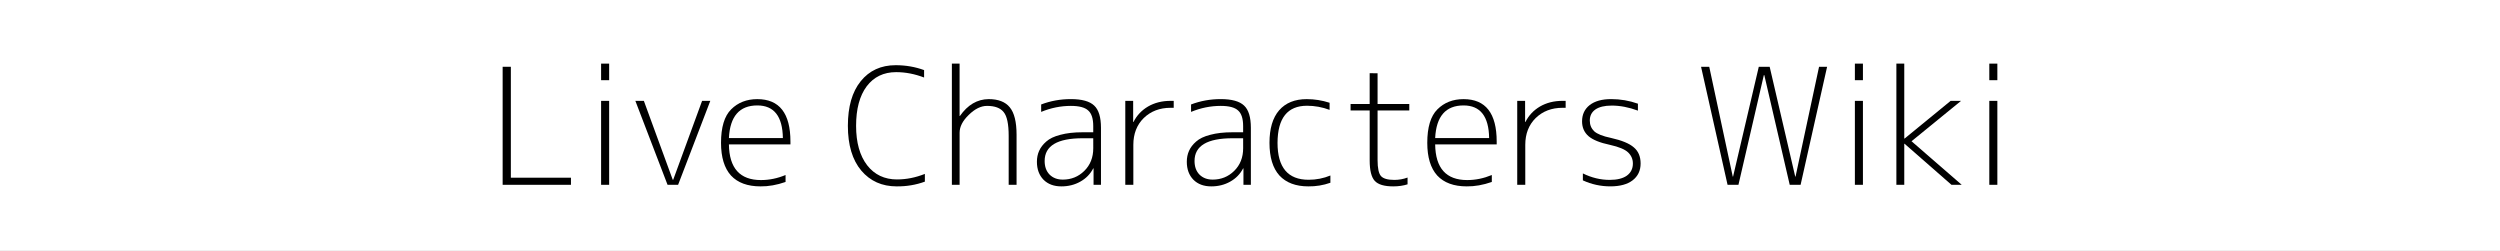
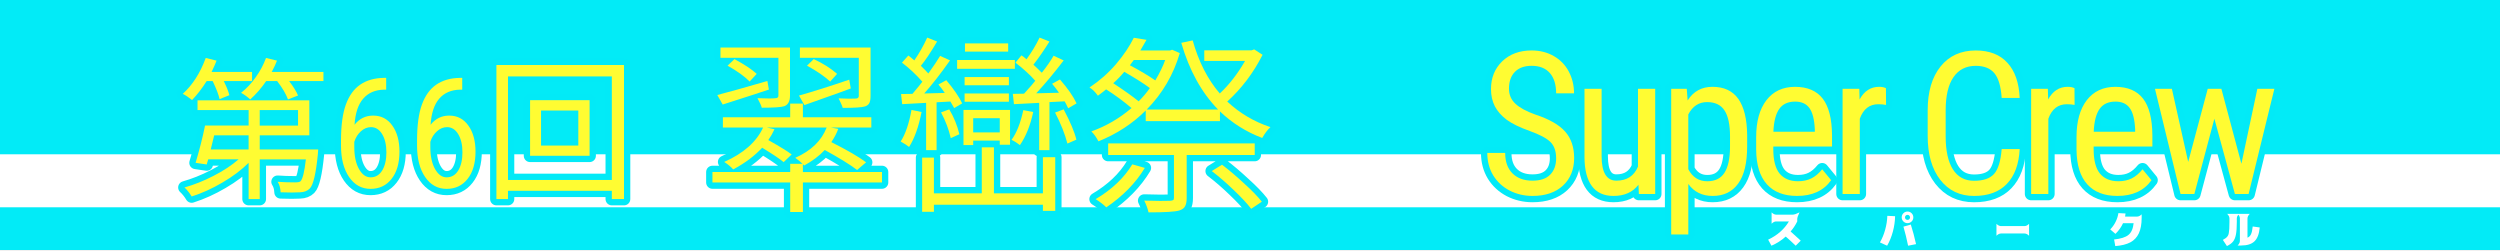
<svg xmlns="http://www.w3.org/2000/svg" width="600" height="60" viewBox="0 0 158.75 15.875" version="1.1" id="svg8">
  <defs id="defs2" />
  <g id="layer1" transform="translate(0,-281.125)">
-     <rect style="opacity:1;fill:#ffffff;fill-opacity:1;fill-rule:nonzero;stroke:none;stroke-width:1;stroke-linecap:round;stroke-linejoin:miter;stroke-miterlimit:4;stroke-dasharray:none;stroke-dashoffset:0;stroke-opacity:1;paint-order:fill markers stroke" id="rect4500" width="158.75" height="15.875" x="-6.0159282e-014" y="281.125" />
-     <g aria-label="Live Characters Wiki" style="font-style:normal;font-variant:normal;font-weight:200;font-stretch:normal;font-size:10.26px;line-height:34.679px;font-family:'Mgen+ 1c';-inkscape-font-specification:'Mgen+ 1c Ultra-Light';letter-spacing:0px;word-spacing:0px;fill:#000000;fill-opacity:1;stroke:none;stroke-width:0.684px;stroke-linecap:butt;stroke-linejoin:miter;stroke-opacity:1" id="text4504">
-       <path d="m 32.439,285.365 v 7.044 h 3.817 v 0.451 h -4.338 v -7.495 z" style="font-style:normal;font-variant:normal;font-weight:200;font-stretch:normal;font-family:'Mgen+ 1c';-inkscape-font-specification:'Mgen+ 1c Ultra-Light';stroke-width:0.684px" id="path4485" />
-       <path d="m 38.17,292.86 v -5.33 h 0.511 v 5.33 z m 0,-6.643 v -1.052 h 0.511 v 1.052 z" style="font-style:normal;font-variant:normal;font-weight:200;font-stretch:normal;font-family:'Mgen+ 1c';-inkscape-font-specification:'Mgen+ 1c Ultra-Light';stroke-width:0.684px" id="path4487" />
-       <path d="m 40.885,287.529 1.834,5.01 h 0.03 l 1.834,-5.01 h 0.521 l -2.044,5.33 h -0.671 l -2.044,-5.33 z" style="font-style:normal;font-variant:normal;font-weight:200;font-stretch:normal;font-family:'Mgen+ 1c';-inkscape-font-specification:'Mgen+ 1c Ultra-Light';stroke-width:0.684px" id="path4489" />
-       <path d="m 46.286,290.295 q 0.03,2.264 2.034,2.264 0.792,0 1.563,-0.321 v 0.441 q -0.832,0.291 -1.593,0.281 -1.232,0 -1.874,-0.691 -0.631,-0.701 -0.631,-2.074 0,-1.483 0.641,-2.124 0.651,-0.651 1.663,-0.651 2.104,0 2.104,2.695 v 0.18 z m 0,-0.401 h 3.427 q -0.03,-2.074 -1.623,-2.074 -1.703,0 -1.804,2.074 z" style="font-style:normal;font-variant:normal;font-weight:200;font-stretch:normal;font-family:'Mgen+ 1c';-inkscape-font-specification:'Mgen+ 1c Ultra-Light';stroke-width:0.684px" id="path4491" />
-       <path d="m 56.966,292.519 q 0.882,0 1.763,-0.351 v 0.491 q -0.852,0.311 -1.793,0.301 -1.393,0 -2.244,-1.002 -0.852,-1.012 -0.852,-2.846 0,-1.814 0.812,-2.825 0.822,-1.022 2.224,-1.022 0.952,0 1.804,0.311 v 0.471 q -0.892,-0.341 -1.773,-0.341 -1.192,0 -1.874,0.902 -0.671,0.902 -0.671,2.505 0,1.593 0.701,2.505 0.701,0.902 1.904,0.902 z" style="font-style:normal;font-variant:normal;font-weight:200;font-stretch:normal;font-family:'Mgen+ 1c';-inkscape-font-specification:'Mgen+ 1c Ultra-Light';stroke-width:0.684px" id="path4493" />
-       <path d="m 60.934,285.165 v 3.326 h 0.02 q 0.741,-1.062 1.824,-1.072 0.922,0 1.343,0.521 0.431,0.521 0.431,1.743 v 3.176 h -0.501 v -3.106 q 0,-1.132 -0.321,-1.513 -0.311,-0.391 -1.052,-0.391 -0.581,0 -1.162,0.571 -0.581,0.561 -0.581,1.132 v 3.306 h -0.491 v -7.695 z" style="font-style:normal;font-variant:normal;font-weight:200;font-stretch:normal;font-family:'Mgen+ 1c';-inkscape-font-specification:'Mgen+ 1c Ultra-Light';stroke-width:0.684px" id="path4495" />
-       <path d="m 69.421,289.523 v -0.391 q 0,-0.711 -0.321,-0.992 -0.311,-0.291 -1.102,-0.291 -0.962,0 -1.884,0.381 v -0.471 q 0.892,-0.341 1.884,-0.341 1.052,0 1.483,0.411 0.431,0.401 0.431,1.413 v 3.617 h -0.471 v -1.042 h -0.02 q -0.281,0.541 -0.822,0.842 -0.531,0.301 -1.202,0.301 -0.711,0 -1.132,-0.421 -0.421,-0.431 -0.421,-1.142 0,-0.381 0.14,-0.691 0.14,-0.321 0.451,-0.591 0.311,-0.281 0.902,-0.431 0.591,-0.16 1.413,-0.16 z m 0,0.381 h -0.671 q -2.415,0 -2.415,1.443 0,0.541 0.311,0.862 0.321,0.321 0.842,0.321 0.802,0 1.363,-0.551 0.571,-0.561 0.571,-1.443 z" style="font-style:normal;font-variant:normal;font-weight:200;font-stretch:normal;font-family:'Mgen+ 1c';-inkscape-font-specification:'Mgen+ 1c Ultra-Light';stroke-width:0.684px" id="path4497" />
-       <path d="m 71.956,287.529 v 1.343 h 0.02 q 0.311,-0.621 0.922,-0.982 0.621,-0.361 1.433,-0.361 h 0.2 v 0.441 h -0.2 q -1.032,0 -1.703,0.651 -0.661,0.651 -0.661,1.703 v 2.535 h -0.511 v -5.33 z" style="font-style:normal;font-variant:normal;font-weight:200;font-stretch:normal;font-family:'Mgen+ 1c';-inkscape-font-specification:'Mgen+ 1c Ultra-Light';stroke-width:0.684px" id="path4499" />
-       <path d="m 78.939,289.523 v -0.391 q 0,-0.711 -0.321,-0.992 -0.311,-0.291 -1.102,-0.291 -0.962,0 -1.884,0.381 v -0.471 q 0.892,-0.341 1.884,-0.341 1.052,0 1.483,0.411 0.431,0.401 0.431,1.413 v 3.617 h -0.471 v -1.042 h -0.02 q -0.281,0.541 -0.822,0.842 -0.531,0.301 -1.202,0.301 -0.711,0 -1.132,-0.421 -0.421,-0.431 -0.421,-1.142 0,-0.381 0.14,-0.691 0.14,-0.321 0.451,-0.591 0.311,-0.281 0.902,-0.431 0.591,-0.16 1.413,-0.16 z m 0,0.381 h -0.671 q -2.415,0 -2.415,1.443 0,0.541 0.311,0.862 0.321,0.321 0.842,0.321 0.802,0 1.363,-0.551 0.571,-0.561 0.571,-1.443 z" style="font-style:normal;font-variant:normal;font-weight:200;font-stretch:normal;font-family:'Mgen+ 1c';-inkscape-font-specification:'Mgen+ 1c Ultra-Light';stroke-width:0.684px" id="path4501" />
-       <path d="m 82.997,287.84 q -1.864,0 -1.874,2.355 0,2.345 1.974,2.345 0.731,0 1.383,-0.271 v 0.461 q -0.681,0.24 -1.403,0.23 -1.192,0 -1.834,-0.691 -0.631,-0.701 -0.631,-2.074 0,-1.353 0.611,-2.064 0.621,-0.711 1.753,-0.711 0.741,0 1.453,0.23 v 0.451 q -0.701,-0.261 -1.433,-0.261 z" style="font-style:normal;font-variant:normal;font-weight:200;font-stretch:normal;font-family:'Mgen+ 1c';-inkscape-font-specification:'Mgen+ 1c Ultra-Light';stroke-width:0.684px" id="path4503" />
-       <path d="m 87.476,285.776 v 1.954 h 2.014 v 0.411 h -2.014 v 3.146 q 0,0.782 0.22,1.022 0.22,0.24 0.842,0.24 0.441,0 0.842,-0.15 v 0.431 q -0.411,0.13 -0.912,0.13 -0.852,0 -1.172,-0.351 -0.321,-0.351 -0.321,-1.293 v -3.176 H 85.762 v -0.411 h 1.212 v -1.954 z" style="font-style:normal;font-variant:normal;font-weight:200;font-stretch:normal;font-family:'Mgen+ 1c';-inkscape-font-specification:'Mgen+ 1c Ultra-Light';stroke-width:0.684px" id="path4505" />
-       <path d="m 91.133,290.295 q 0.03,2.264 2.034,2.264 0.792,0 1.563,-0.321 v 0.441 q -0.832,0.291 -1.593,0.281 -1.232,0 -1.874,-0.691 -0.631,-0.701 -0.631,-2.074 0,-1.483 0.641,-2.124 0.651,-0.651 1.663,-0.651 2.104,0 2.104,2.695 v 0.18 z m 0,-0.401 h 3.427 q -0.03,-2.074 -1.623,-2.074 -1.703,0 -1.804,2.074 z" style="font-style:normal;font-variant:normal;font-weight:200;font-stretch:normal;font-family:'Mgen+ 1c';-inkscape-font-specification:'Mgen+ 1c Ultra-Light';stroke-width:0.684px" id="path4507" />
-       <path d="m 96.844,287.529 v 1.343 h 0.02 q 0.311,-0.621 0.922,-0.982 0.621,-0.361 1.433,-0.361 h 0.2 v 0.441 h -0.2 q -1.032,0 -1.703,0.651 -0.661,0.651 -0.661,1.703 v 2.535 h -0.511 v -5.33 z" style="font-style:normal;font-variant:normal;font-weight:200;font-stretch:normal;font-family:'Mgen+ 1c';-inkscape-font-specification:'Mgen+ 1c Ultra-Light';stroke-width:0.684px" id="path4509" />
-       <path d="m 102.335,287.83 q -0.671,0 -1.032,0.25 -0.351,0.25 -0.351,0.701 0,0.411 0.281,0.681 0.291,0.261 1.062,0.421 1.032,0.23 1.453,0.601 0.431,0.361 0.431,1.022 0,0.681 -0.511,1.072 -0.501,0.381 -1.413,0.381 -0.912,0 -1.743,-0.381 v -0.441 q 0.832,0.411 1.703,0.411 0.711,0 1.092,-0.271 0.381,-0.281 0.381,-0.771 0,-0.411 -0.301,-0.701 -0.301,-0.291 -1.152,-0.481 -0.952,-0.2 -1.363,-0.551 -0.411,-0.361 -0.411,-0.942 0,-0.651 0.481,-1.032 0.491,-0.381 1.363,-0.381 0.882,0 1.703,0.291 v 0.441 q -0.862,-0.321 -1.673,-0.321 z" style="font-style:normal;font-variant:normal;font-weight:200;font-stretch:normal;font-family:'Mgen+ 1c';-inkscape-font-specification:'Mgen+ 1c Ultra-Light';stroke-width:0.684px" id="path4511" />
-       <path d="m 108.537,285.365 1.493,6.974 h 0.02 l 1.633,-6.974 h 0.691 l 1.623,6.974 h 0.02 l 1.493,-6.974 h 0.511 l -1.683,7.495 h -0.691 l -1.613,-6.964 h -0.03 l -1.613,6.964 h -0.691 l -1.683,-7.495 z" style="font-style:normal;font-variant:normal;font-weight:200;font-stretch:normal;font-family:'Mgen+ 1c';-inkscape-font-specification:'Mgen+ 1c Ultra-Light';stroke-width:0.684px" id="path4513" />
-       <path d="m 117.785,292.86 v -5.33 h 0.511 v 5.33 z m 0,-6.643 v -1.052 h 0.511 v 1.052 z" style="font-style:normal;font-variant:normal;font-weight:200;font-stretch:normal;font-family:'Mgen+ 1c';-inkscape-font-specification:'Mgen+ 1c Ultra-Light';stroke-width:0.684px" id="path4515" />
-       <path d="m 120.921,285.165 v 4.759 h 0.02 l 2.926,-2.395 h 0.661 l -3.146,2.565 3.186,2.765 h -0.651 l -2.976,-2.605 h -0.02 v 2.605 h -0.501 v -7.695 z" style="font-style:normal;font-variant:normal;font-weight:200;font-stretch:normal;font-family:'Mgen+ 1c';-inkscape-font-specification:'Mgen+ 1c Ultra-Light';stroke-width:0.684px" id="path4517" />
-       <path d="m 126.321,292.86 v -5.33 h 0.511 v 5.33 z m 0,-6.643 v -1.052 h 0.511 v 1.052 z" style="font-style:normal;font-variant:normal;font-weight:200;font-stretch:normal;font-family:'Mgen+ 1c';-inkscape-font-specification:'Mgen+ 1c Ultra-Light';stroke-width:0.684px" id="path4519" />
+     <rect style="opacity:1;fill:#00eaf7;fill-opacity:0.992;fill-rule:nonzero;stroke:none;stroke-width:7.938;stroke-linecap:round;stroke-linejoin:round;stroke-miterlimit:4;stroke-dasharray:none;stroke-dashoffset:0;stroke-opacity:1;paint-order:stroke fill markers" id="rect4601" width="158.75" height="15.875" x="-3.5527137e-014" y="281.125" />
+     <path style="fill:none;fill-rule:evenodd;stroke:#ffffff;stroke-width:3.365;stroke-linecap:butt;stroke-linejoin:miter;stroke-miterlimit:4;stroke-dasharray:none;stroke-opacity:1" d="M 0,292.605 H 158.75" id="path4526" />
+     <g aria-label="第66回" style="font-style:normal;font-variant:normal;font-weight:900;font-stretch:normal;font-size:9.772px;line-height:16.287px;font-family:'Gen Shin Gothic';-inkscape-font-specification:'Gen Shin Gothic Heavy';letter-spacing:0px;word-spacing:0px;fill:#fffc32;fill-opacity:1;stroke:#02eaf7;stroke-width:0.8;stroke-linecap:butt;stroke-linejoin:round;stroke-miterlimit:4;stroke-dasharray:none;stroke-opacity:1;paint-order:stroke markers fill" id="text4489">
+       <path d="m 13.505,286.274 h -0.382 q -0.439,0.697 -0.926,1.202 -0.353,-0.277 -0.592,-0.391 0.935,-0.849 1.46,-2.281 l 0.687,0.172 q -0.076,0.21 -0.315,0.716 h 2.567 v 0.582 h -1.794 q 0.277,0.563 0.353,0.897 l -0.62,0.248 q -0.086,-0.41 -0.439,-1.145 z m 2.281,3.445 h -2.185 q -0.038,0.162 -0.115,0.468 -0.076,0.296 -0.105,0.429 h 2.405 z m 0.706,-1.603 v 0.983 h 2.433 v -0.983 z m 0,2.5 h 3.712 q -0.009,0.191 -0.019,0.296 -0.181,1.851 -0.515,2.185 -0.229,0.229 -0.62,0.239 -0.42,0.029 -1.231,0 -0.019,-0.41 -0.191,-0.668 0.477,0.038 1.107,0.038 0.267,0 0.344,-0.067 0.21,-0.21 0.344,-1.393 h -2.93 v 2.519 h -0.706 v -2.3 q -0.678,0.678 -1.66,1.25 -0.973,0.573 -1.956,0.887 -0.2,-0.334 -0.458,-0.573 0.916,-0.258 1.842,-0.735 0.935,-0.477 1.594,-1.05 h -1.928 q -0.019,0.067 -0.057,0.191 -0.029,0.115 -0.038,0.134 l -0.706,-0.105 q 0.372,-1.241 0.601,-2.367 h 2.767 v -0.983 h -3.245 v -0.62 h 7.1 v 2.224 h -3.149 z m 0.763,-4.924 h 3.283 v 0.582 h -2.176 q 0.41,0.544 0.563,0.916 l -0.639,0.248 q -0.181,-0.506 -0.687,-1.164 h -0.697 q -0.458,0.668 -1.012,1.164 -0.286,-0.258 -0.582,-0.42 0.515,-0.401 0.926,-0.983 0.42,-0.582 0.658,-1.231 l 0.697,0.172 q -0.105,0.286 -0.334,0.716 z" style="font-style:normal;font-variant:normal;font-weight:normal;font-stretch:normal;font-family:'Gen Shin Gothic';-inkscape-font-specification:'Gen Shin Gothic';fill:#fffc32;fill-opacity:1;stroke:#02eaf7;stroke-width:0.8;stroke-linejoin:round;stroke-miterlimit:4;stroke-dasharray:none;stroke-opacity:1;paint-order:stroke markers fill" id="path4569" />
+       <path d="m 24.522,286.069 v 0.749 h -0.138 q -0.845,0.019 -1.322,0.573 -0.477,0.549 -0.549,1.656 0.463,-0.582 1.183,-0.582 0.768,0 1.217,0.635 0.453,0.63 0.453,1.656 0,1.093 -0.501,1.727 -0.496,0.635 -1.336,0.635 -0.845,0 -1.36,-0.749 -0.515,-0.749 -0.515,-1.99 v -0.339 q 0,-1.431 0.31,-2.281 0.31,-0.849 0.911,-1.26 0.606,-0.415 1.503,-0.429 z m -0.969,3.13 q -0.344,0 -0.635,0.262 -0.291,0.262 -0.42,0.668 v 0.348 q 0,0.845 0.296,1.379 0.301,0.53 0.735,0.53 0.472,0 0.74,-0.434 0.267,-0.439 0.267,-1.155 0,-0.706 -0.267,-1.15 -0.267,-0.449 -0.716,-0.449 z" style="font-style:normal;font-variant:normal;font-weight:normal;font-stretch:normal;font-family:'Roboto Condensed';-inkscape-font-specification:'Roboto Condensed, ';fill:#fffc32;fill-opacity:1;stroke:#02eaf7;stroke-width:0.8;stroke-linejoin:round;stroke-miterlimit:4;stroke-dasharray:none;stroke-opacity:1;paint-order:stroke markers fill" id="path4571" />
+       <path d="m 29.351,286.069 v 0.749 H 29.213 q -0.845,0.019 -1.322,0.573 -0.477,0.549 -0.549,1.656 0.463,-0.582 1.183,-0.582 0.768,0 1.217,0.635 0.453,0.63 0.453,1.656 0,1.093 -0.501,1.727 -0.496,0.635 -1.336,0.635 -0.845,0 -1.36,-0.749 -0.515,-0.749 -0.515,-1.99 v -0.339 q 0,-1.431 0.31,-2.281 0.31,-0.849 0.911,-1.26 0.606,-0.415 1.503,-0.429 z m -0.969,3.13 q -0.344,0 -0.635,0.262 -0.291,0.262 -0.42,0.668 v 0.348 q 0,0.845 0.296,1.379 0.301,0.53 0.735,0.53 0.472,0 0.74,-0.434 0.267,-0.439 0.267,-1.155 0,-0.706 -0.267,-1.15 -0.267,-0.449 -0.716,-0.449 z" style="font-style:normal;font-variant:normal;font-weight:normal;font-stretch:normal;font-family:'Roboto Condensed';-inkscape-font-specification:'Roboto Condensed, ';fill:#fffc32;fill-opacity:1;stroke:#02eaf7;stroke-width:0.8;stroke-linejoin:round;stroke-miterlimit:4;stroke-dasharray:none;stroke-opacity:1;paint-order:stroke markers fill" id="path4573" />
+       <path d="m 36.723,290.368 v -2.224 h -2.367 v 2.224 z m -3.063,-2.882 h 3.779 v 3.531 H 33.66 Z m -1.403,5.067 h 6.594 v -6.575 h -6.594 z m -0.735,-7.3 h 8.102 v 8.512 h -0.773 v -0.525 h -6.594 v 0.525 h -0.735 z" style="font-style:normal;font-variant:normal;font-weight:normal;font-stretch:normal;font-family:'Gen Shin Gothic';-inkscape-font-specification:'Gen Shin Gothic';fill:#fffc32;fill-opacity:1;stroke:#02eaf7;stroke-width:0.8;stroke-linejoin:round;stroke-miterlimit:4;stroke-dasharray:none;stroke-opacity:1;paint-order:stroke markers fill" id="path4575" />
+     </g>
+     <g aria-label="翠巒祭" style="font-style:normal;font-variant:normal;font-weight:900;font-stretch:normal;font-size:12.155px;line-height:20.259px;font-family:'Gen Shin Gothic';-inkscape-font-specification:'Gen Shin Gothic Heavy';letter-spacing:0px;word-spacing:0px;fill:#fffc32;fill-opacity:1;stroke:#02eaf7;stroke-width:0.8;stroke-linecap:butt;stroke-linejoin:round;stroke-miterlimit:4;stroke-dasharray:none;stroke-opacity:1;paint-order:stroke markers fill" id="text4505">
+       <path d="m 54.533,287.217 v -2.422 h -3.739 v -0.653 h 4.487 v 3.074 q 0,0.285 -0.071,0.439 -0.071,0.154 -0.273,0.226 -0.297,0.095 -1.424,0.095 -0.024,-0.107 -0.131,-0.332 -0.107,-0.226 -0.131,-0.273 0.807,0.036 1.104,0.012 0.178,-0.012 0.178,-0.166 z m -1.377,-1.401 -0.439,0.487 q -0.546,-0.499 -1.472,-1.009 l 0.427,-0.415 q 0.878,0.404 1.484,0.938 z m 0.772,0.368 0.095,0.558 q -0.594,0.226 -1.709,0.617 -1.104,0.392 -1.235,0.439 l -0.344,-0.605 q 1.27,-0.356 3.193,-1.009 z m -4.499,1.009 V 284.795 h -3.68 v -0.653 h 4.416 v 3.051 q 0,0.546 -0.368,0.677 -0.285,0.095 -1.424,0.095 -0.047,-0.19 -0.273,-0.605 0.914,0.036 1.14,0 0.19,0 0.19,-0.166 z m -1.377,-1.377 -0.451,0.487 q -0.475,-0.487 -1.401,-1.009 l 0.439,-0.415 q 0.95,0.51 1.413,0.938 z m 0.677,0.451 0.095,0.546 q -0.736,0.249 -2.932,0.95 l -0.344,-0.605 q 0.89,-0.226 3.181,-0.89 z m 7.277,5.781 v 0.665 h -5.021 v 1.876 h -0.807 v -1.876 h -4.938 v -0.665 h 4.938 v -0.522 h 0.783 q -0.154,-0.154 -0.463,-0.38 1.508,-0.665 1.994,-1.923 h -3.799 l 0.487,0.107 q -0.166,0.368 -0.392,0.689 1.116,0.629 1.484,0.914 l -0.51,0.487 q -0.368,-0.309 -1.365,-0.914 -0.724,0.783 -1.84,1.377 -0.19,-0.226 -0.57,-0.475 1.84,-0.819 2.469,-2.184 h -2.552 v -0.653 h 4.273 v -0.867 h 0.807 v 0.867 h 4.345 v 0.653 h -2.564 l 0.463,0.083 q -0.142,0.404 -0.439,0.843 1.531,0.772 2.208,1.282 l -0.57,0.487 q -0.653,-0.499 -2.054,-1.27 -0.522,0.558 -1.306,0.985 l -0.083,-0.083 v 0.499 z" style="font-style:normal;font-variant:normal;font-weight:300;font-stretch:normal;font-family:'Gen Shin Gothic';-inkscape-font-specification:'Gen Shin Gothic Light';fill:#fffc32;fill-opacity:1;stroke:#02eaf7;stroke-width:0.8;stroke-linejoin:round;stroke-miterlimit:4;stroke-dasharray:none;stroke-opacity:1;paint-order:stroke markers fill" id="path4562" />
+       <path d="m 64.315,287.086 0.712,-0.012 q 0.582,-0.641 0.712,-0.819 -0.475,-0.546 -1.258,-1.151 l 0.38,-0.463 q 0.154,0.095 0.321,0.249 0.487,-0.665 0.831,-1.377 l 0.629,0.249 q -0.522,0.831 -1.021,1.472 0.19,0.166 0.534,0.51 0.487,-0.617 0.748,-1.08 l 0.641,0.297 q -0.902,1.187 -1.745,2.089 0.629,-0.012 1.448,-0.036 -0.226,-0.321 -0.439,-0.57 l 0.499,-0.273 q 0.736,0.843 1.056,1.519 l -0.534,0.309 q -0.19,-0.392 -0.226,-0.439 l -0.962,0.048 v 3.051 h -0.653 v -3.003 q -0.332,0.012 -0.902,0.048 -0.558,0.024 -0.7,0.036 z m 0.665,1.033 0.629,0.119 q -0.273,1.27 -0.843,2.101 -0.273,-0.214 -0.534,-0.332 0.487,-0.665 0.748,-1.887 z m -0.962,-4.238 v 0.522 h -2.742 v -0.522 z m 0.427,1.056 v 0.558 h -3.668 v -0.558 z m -2.647,4.594 h 1.686 v -0.902 h -1.686 z m 2.339,0.783 h -0.653 v -0.261 h -1.686 v 0.285 h -0.617 v -2.232 h 2.956 z m -2.885,-2.73 v -0.522 h 2.813 v 0.522 z m 2.813,-1.567 v 0.522 h -2.813 v -0.522 z m -6.849,1.08 0.724,-0.012 q 0.522,-0.617 0.629,-0.772 -0.594,-0.677 -1.294,-1.211 l 0.404,-0.451 q 0.166,0.119 0.38,0.309 0.475,-0.689 0.819,-1.448 l 0.629,0.249 q -0.617,1.045 -1.033,1.543 0.297,0.285 0.475,0.487 0.51,-0.712 0.748,-1.116 l 0.629,0.285 q -0.878,1.246 -1.638,2.101 l 1.306,-0.036 q -0.214,-0.309 -0.404,-0.534 l 0.499,-0.273 q 0.712,0.843 1.009,1.472 l -0.51,0.297 q -0.024,-0.059 -0.237,-0.415 l -0.878,0.048 v 3.039 h -0.665 v -3.003 l -1.519,0.083 z m 2.54,1.163 0.522,-0.19 q 0.451,0.76 0.641,1.579 l -0.546,0.249 q -0.178,-0.807 -0.617,-1.638 z m -1.876,-0.154 0.641,0.131 q -0.285,1.424 -0.795,2.22 -0.166,-0.142 -0.534,-0.344 0.451,-0.7 0.688,-2.006 z m 8.345,5.294 v -2.291 h 0.783 v 3.407 h -0.783 v -0.392 h -6.921 v 0.451 h -0.748 v -3.442 h 0.748 v 2.267 h 3.039 v -2.92 h 0.772 v 2.92 z m 0.772,-5.128 0.546,-0.202 q 0.629,1.187 0.807,1.923 l -0.57,0.249 q -0.226,-0.89 -0.783,-1.971 z" style="font-style:normal;font-variant:normal;font-weight:300;font-stretch:normal;font-family:'Gen Shin Gothic';-inkscape-font-specification:'Gen Shin Gothic Light';fill:#fffc32;fill-opacity:1;stroke:#02eaf7;stroke-width:0.8;stroke-linejoin:round;stroke-miterlimit:4;stroke-dasharray:none;stroke-opacity:1;paint-order:stroke markers fill" id="path4564" />
+       <path d="m 71.9,291.561 0.795,0.226 q -0.855,1.424 -2.445,2.505 -0.261,-0.261 -0.677,-0.522 1.543,-0.914 2.327,-2.208 z m 7.775,-0.594 h -4.321 v 2.73 q 0,0.356 -0.107,0.534 -0.095,0.178 -0.368,0.261 -0.38,0.119 -1.947,0.119 -0.083,-0.368 -0.273,-0.748 1.211,0.036 1.638,0.012 0.154,-0.012 0.202,-0.048 0.047,-0.024 0.047,-0.142 v -2.718 h -4.178 v -0.736 h 9.307 z m -2.73,1.021 0.653,-0.404 q 0.688,0.522 1.413,1.199 0.736,0.665 1.116,1.151 l -0.677,0.451 q -0.38,-0.499 -1.104,-1.187 -0.712,-0.688 -1.401,-1.211 z m -5.555,-6.303 q -0.332,0.404 -0.7,0.724 1.116,0.736 1.614,1.151 0.415,-0.415 0.712,-0.843 -0.522,-0.392 -1.626,-1.033 z m 2.6,-0.748 h -1.994 q -0.166,0.214 -0.249,0.332 0.985,0.522 1.614,0.962 0.427,-0.724 0.629,-1.294 z m 5.65,-0.677 0.534,0.344 q -0.878,1.733 -2.244,2.968 1.175,1.104 2.742,1.626 -0.261,0.237 -0.522,0.688 -1.531,-0.582 -2.683,-1.686 v 0.617 h -4.713 v -0.677 q -1.258,1.258 -3.003,1.959 -0.202,-0.392 -0.451,-0.629 1.401,-0.499 2.552,-1.484 -0.772,-0.653 -1.614,-1.187 -0.178,0.154 -0.522,0.404 -0.261,-0.368 -0.534,-0.522 0.962,-0.641 1.686,-1.484 0.724,-0.855 1.128,-1.674 l 0.807,0.131 q -0.261,0.463 -0.392,0.677 h 1.887 l 0.131,-0.048 0.487,0.214 q -0.605,2.065 -2.101,3.585 h 4.535 q -1.579,-1.614 -2.339,-4.238 l 0.724,-0.154 q 0.57,2.03 1.721,3.371 0.902,-0.843 1.603,-2.065 h -2.588 v -0.677 h 3.015 z" style="font-style:normal;font-variant:normal;font-weight:300;font-stretch:normal;font-family:'Gen Shin Gothic';-inkscape-font-specification:'Gen Shin Gothic Light';fill:#fffc32;fill-opacity:1;stroke:#02eaf7;stroke-width:0.8;stroke-linejoin:round;stroke-miterlimit:4;stroke-dasharray:none;stroke-opacity:1;paint-order:stroke markers fill" id="path4566" />
+     </g>
+     <g aria-label="Super Crew" style="font-style:normal;font-variant:normal;font-weight:normal;font-stretch:normal;font-size:12.646px;line-height:9.51px;font-family:'Noto Serif CJK JP';-inkscape-font-specification:'Noto Serif CJK JP';text-align:center;letter-spacing:0px;word-spacing:0px;text-anchor:middle;fill:#fffc32;fill-opacity:1;stroke:#02eaf7;stroke-width:0.8;stroke-linecap:butt;stroke-linejoin:round;stroke-miterlimit:4;stroke-dasharray:none;stroke-opacity:1;paint-order:stroke markers fill" id="text4515">
+       <path d="m 98.814,291.171 q 0,-0.673 -0.364,-1.031 -0.364,-0.358 -1.315,-0.698 -0.951,-0.34 -1.457,-0.71 -0.5,-0.377 -0.753,-0.852 -0.247,-0.482 -0.247,-1.099 0,-1.068 0.71,-1.76 0.716,-0.692 1.871,-0.692 0.79,0 1.408,0.358 0.618,0.352 0.951,0.982 0.333,0.63 0.333,1.383 h -1.136 q 0,-0.834 -0.401,-1.291 -0.401,-0.457 -1.155,-0.457 -0.685,0 -1.062,0.383 -0.377,0.383 -0.377,1.074 0,0.568 0.408,0.951 0.408,0.383 1.26,0.685 1.328,0.438 1.896,1.081 0.574,0.642 0.574,1.68 0,1.093 -0.71,1.754 -0.71,0.655 -1.933,0.655 -0.784,0 -1.451,-0.34 -0.661,-0.346 -1.044,-0.963 -0.377,-0.624 -0.377,-1.426 h 1.136 q 0,0.834 0.463,1.297 0.469,0.463 1.272,0.463 0.747,0 1.124,-0.383 0.377,-0.383 0.377,-1.044 z" style="font-style:normal;font-variant:normal;font-weight:normal;font-stretch:normal;font-family:'Roboto Condensed';-inkscape-font-specification:'Roboto Condensed, ';text-align:center;letter-spacing:-0.644px;text-anchor:middle;fill:#fffc32;fill-opacity:1;stroke:#02eaf7;stroke-width:0.8;stroke-linejoin:round;stroke-miterlimit:4;stroke-dasharray:none;stroke-opacity:1;paint-order:stroke markers fill" id="path4543" />
+       <path d="m 104.042,292.857 q -0.543,0.71 -1.587,0.71 -0.908,0 -1.371,-0.624 -0.463,-0.63 -0.469,-1.828 v -4.353 h 1.087 v 4.273 q 0,1.562 0.939,1.562 0.994,0 1.371,-0.889 v -4.946 h 1.093 v 6.681 h -1.037 z" style="font-style:normal;font-variant:normal;font-weight:normal;font-stretch:normal;font-family:'Roboto Condensed';-inkscape-font-specification:'Roboto Condensed, ';text-align:center;letter-spacing:-0.644px;text-anchor:middle;fill:#fffc32;fill-opacity:1;stroke:#02eaf7;stroke-width:0.8;stroke-linejoin:round;stroke-miterlimit:4;stroke-dasharray:none;stroke-opacity:1;paint-order:stroke markers fill" id="path4545" />
+       <path d="m 110.944,290.424 q 0,1.587 -0.574,2.365 -0.568,0.778 -1.612,0.778 -1.007,0 -1.55,-0.76 v 3.205 h -1.087 v -9.25 h 0.988 l 0.056,0.741 q 0.55,-0.865 1.575,-0.865 1.099,0 1.643,0.766 0.543,0.766 0.562,2.291 z m -1.087,-0.624 q 0,-1.124 -0.346,-1.655 -0.346,-0.537 -1.112,-0.537 -0.784,0 -1.192,0.784 v 3.477 q 0.401,0.766 1.204,0.766 0.741,0 1.087,-0.531 0.352,-0.537 0.358,-1.636 z" style="font-style:normal;font-variant:normal;font-weight:normal;font-stretch:normal;font-family:'Roboto Condensed';-inkscape-font-specification:'Roboto Condensed, ';text-align:center;letter-spacing:-0.644px;text-anchor:middle;fill:#fffc32;fill-opacity:1;stroke:#02eaf7;stroke-width:0.8;stroke-linejoin:round;stroke-miterlimit:4;stroke-dasharray:none;stroke-opacity:1;paint-order:stroke markers fill" id="path4547" />
+       <path d="m 114.11,293.567 q -1.247,0 -1.914,-0.741 -0.667,-0.747 -0.679,-2.186 v -0.809 q 0,-1.494 0.648,-2.34 0.655,-0.852 1.822,-0.852 1.173,0 1.754,0.747 0.58,0.747 0.593,2.328 v 0.716 h -3.73 v 0.154 q 0,1.074 0.401,1.562 0.408,0.488 1.167,0.488 0.482,0 0.846,-0.179 0.371,-0.185 0.692,-0.58 l 0.568,0.692 q -0.71,1 -2.167,1 z m -0.123,-5.99 q -0.679,0 -1.007,0.469 -0.327,0.463 -0.37,1.445 h 2.631 v -0.148 q -0.043,-0.951 -0.346,-1.359 -0.296,-0.408 -0.908,-0.408 z" style="font-style:normal;font-variant:normal;font-weight:normal;font-stretch:normal;font-family:'Roboto Condensed';-inkscape-font-specification:'Roboto Condensed, ';text-align:center;letter-spacing:-0.644px;text-anchor:middle;fill:#fffc32;fill-opacity:1;stroke:#02eaf7;stroke-width:0.8;stroke-linejoin:round;stroke-miterlimit:4;stroke-dasharray:none;stroke-opacity:1;paint-order:stroke markers fill" id="path4549" />
+       <path d="m 119.764,287.787 q -0.228,-0.043 -0.494,-0.043 -0.84,0 -1.173,0.92 v 4.779 h -1.093 v -6.681 h 1.062 l 0.018,0.679 q 0.438,-0.803 1.241,-0.803 0.259,0 0.432,0.086 z" style="font-style:normal;font-variant:normal;font-weight:normal;font-stretch:normal;font-family:'Roboto Condensed';-inkscape-font-specification:'Roboto Condensed, ';text-align:center;letter-spacing:-0.644px;text-anchor:middle;fill:#fffc32;fill-opacity:1;stroke:#02eaf7;stroke-width:0.8;stroke-linejoin:round;stroke-miterlimit:4;stroke-dasharray:none;stroke-opacity:1;paint-order:stroke markers fill" id="path4551" />
+       <path d="m 128.25,290.591 q -0.074,1.445 -0.815,2.211 -0.735,0.766 -2.081,0.766 -1.352,0 -2.149,-1.025 -0.797,-1.031 -0.797,-2.791 v -1.63 q 0,-1.754 0.815,-2.773 0.821,-1.019 2.235,-1.019 1.303,0 2.013,0.784 0.716,0.778 0.778,2.229 h -1.142 q -0.074,-1.099 -0.463,-1.568 -0.389,-0.469 -1.186,-0.469 -0.92,0 -1.414,0.722 -0.494,0.716 -0.494,2.106 v 1.649 q 0,1.365 0.457,2.093 0.463,0.729 1.346,0.729 0.883,0 1.272,-0.438 0.389,-0.438 0.482,-1.575 z" style="font-style:normal;font-variant:normal;font-weight:normal;font-stretch:normal;font-family:'Roboto Condensed';-inkscape-font-specification:'Roboto Condensed, ';text-align:center;letter-spacing:-0.644px;text-anchor:middle;fill:#fffc32;fill-opacity:1;stroke:#02eaf7;stroke-width:0.8;stroke-linejoin:round;stroke-miterlimit:4;stroke-dasharray:none;stroke-opacity:1;paint-order:stroke markers fill" id="path4553" />
+       <path d="m 131.737,287.787 q -0.228,-0.043 -0.494,-0.043 -0.84,0 -1.173,0.92 v 4.779 h -1.093 v -6.681 h 1.062 l 0.018,0.679 q 0.438,-0.803 1.241,-0.803 0.259,0 0.432,0.086 z" style="font-style:normal;font-variant:normal;font-weight:normal;font-stretch:normal;font-family:'Roboto Condensed';-inkscape-font-specification:'Roboto Condensed, ';text-align:center;letter-spacing:-0.644px;text-anchor:middle;fill:#fffc32;fill-opacity:1;stroke:#02eaf7;stroke-width:0.8;stroke-linejoin:round;stroke-miterlimit:4;stroke-dasharray:none;stroke-opacity:1;paint-order:stroke markers fill" id="path4555" />
+       <path d="m 134.452,293.567 q -1.247,0 -1.914,-0.741 -0.667,-0.747 -0.679,-2.186 v -0.809 q 0,-1.494 0.648,-2.34 0.655,-0.852 1.822,-0.852 1.173,0 1.754,0.747 0.58,0.747 0.593,2.328 v 0.716 h -3.73 v 0.154 q 0,1.074 0.401,1.562 0.408,0.488 1.167,0.488 0.482,0 0.846,-0.179 0.37,-0.185 0.692,-0.58 l 0.568,0.692 q -0.71,1 -2.167,1 z m -0.123,-5.99 q -0.679,0 -1.007,0.469 -0.327,0.463 -0.371,1.445 h 2.631 v -0.148 q -0.043,-0.951 -0.346,-1.359 -0.296,-0.408 -0.908,-0.408 z" style="font-style:normal;font-variant:normal;font-weight:normal;font-stretch:normal;font-family:'Roboto Condensed';-inkscape-font-specification:'Roboto Condensed, ';text-align:center;letter-spacing:-0.644px;text-anchor:middle;fill:#fffc32;fill-opacity:1;stroke:#02eaf7;stroke-width:0.8;stroke-linejoin:round;stroke-miterlimit:4;stroke-dasharray:none;stroke-opacity:1;paint-order:stroke markers fill" id="path4557" />
+       <path d="m 142.329,291.523 1.013,-4.761 h 1.081 l -1.636,6.681 h -0.871 l -1.303,-4.779 -1.272,4.779 h -0.877 l -1.624,-6.681 h 1.074 l 1.037,4.644 1.241,-4.644 h 0.865 z" style="font-style:normal;font-variant:normal;font-weight:normal;font-stretch:normal;font-family:'Roboto Condensed';-inkscape-font-specification:'Roboto Condensed, ';text-align:center;letter-spacing:-0.644px;text-anchor:middle;fill:#fffc32;fill-opacity:1;stroke:#02eaf7;stroke-width:0.8;stroke-linejoin:round;stroke-miterlimit:4;stroke-dasharray:none;stroke-opacity:1;paint-order:stroke markers fill" id="path4559" />
+     </g>
+     <g aria-label="スパークル" style="font-style:normal;font-variant:normal;font-weight:bold;font-stretch:normal;font-size:2.465px;line-height:8.333px;font-family:amemuchigothic-06;-inkscape-font-specification:'amemuchigothic-06 Bold';letter-spacing:4.784px;word-spacing:0px;fill:#ffffff;fill-opacity:1;stroke:none;stroke-width:0.265px;stroke-linecap:butt;stroke-linejoin:miter;stroke-opacity:1" id="text4530">
+       <path d="m 112.497,295.331 v -0.72 q 0.144,0.144 0.289,0.144 h 1.05 q 0.144,0 0.433,-0.144 -0.144,0.289 -0.144,0.433 v 0.142 q -0.161,0.332 -0.421,0.638 0.327,0.286 0.643,0.583 l -0.32,0.32 q -0.303,-0.294 -0.633,-0.58 -0.409,0.368 -0.908,0.58 l -0.209,-0.383 q 0.874,-0.414 1.319,-1.158 h -0.809 q -0.144,0 -0.289,0.144 z" style="font-style:normal;font-variant:normal;font-weight:bold;font-stretch:normal;font-family:amemuchigothic-06;-inkscape-font-specification:'amemuchigothic-06 Bold';letter-spacing:4.784px;fill:#ffffff;fill-opacity:1;stroke-width:0.265px" id="path4532" />
+       <path d="m 121.67,296.628 -0.506,0.099 q -0.128,-0.633 -0.296,-1.209 l 0.469,-0.135 q 0.188,0.59 0.332,1.245 z m -1.837,0.099 -0.457,-0.209 q 0.212,-0.368 0.332,-0.807 0.123,-0.441 0.137,-0.881 l 0.494,0.024 q -0.01,0.489 -0.142,0.98 -0.132,0.491 -0.364,0.893 z m 1.555,-2.061 q 0.108,0.108 0.108,0.262 0,0.152 -0.108,0.26 -0.108,0.108 -0.262,0.108 -0.152,0 -0.26,-0.108 -0.108,-0.108 -0.108,-0.26 0,-0.154 0.108,-0.262 0.108,-0.108 0.26,-0.108 0.154,0 0.262,0.108 z m -0.147,0.376 q 0.046,-0.048 0.046,-0.113 0,-0.067 -0.048,-0.113 -0.046,-0.048 -0.113,-0.048 -0.065,0 -0.113,0.048 -0.046,0.046 -0.046,0.113 0,0.065 0.046,0.113 0.048,0.046 0.113,0.046 0.067,0 0.116,-0.046 z" style="font-style:normal;font-variant:normal;font-weight:bold;font-stretch:normal;font-family:amemuchigothic-06;-inkscape-font-specification:'amemuchigothic-06 Bold';letter-spacing:4.784px;fill:#ffffff;fill-opacity:1;stroke-width:0.265px" id="path4534" />
+       <path d="m 126.775,296.096 v -0.758 q 0.144,0.144 0.289,0.144 h 1.493 q 0.144,0 0.289,-0.144 v 0.758 q -0.144,-0.144 -0.289,-0.144 h -1.493 q -0.144,0 -0.289,0.144 z" style="font-style:normal;font-variant:normal;font-weight:bold;font-stretch:normal;font-family:amemuchigothic-06;-inkscape-font-specification:'amemuchigothic-06 Bold';letter-spacing:4.784px;fill:#ffffff;fill-opacity:1;stroke-width:0.265px" id="path4536" />
+       <path d="m 134.332,295.976 -0.332,-0.284 q 0.207,-0.209 0.344,-0.486 0.137,-0.279 0.173,-0.549 l 0.455,0.024 q -0.012,0.104 -0.029,0.197 h 0.763 q 0.144,0 0.289,-0.144 v 0.219 q 0,0.607 -0.178,0.987 -0.176,0.378 -0.539,0.573 -0.364,0.193 -0.958,0.238 l -0.075,-0.419 q 0.633,-0.065 0.91,-0.289 0.277,-0.226 0.33,-0.746 h -0.672 q -0.161,0.364 -0.482,0.679 z" style="font-style:normal;font-variant:normal;font-weight:bold;font-stretch:normal;font-family:amemuchigothic-06;-inkscape-font-specification:'amemuchigothic-06 Bold';letter-spacing:4.784px;fill:#ffffff;fill-opacity:1;stroke-width:0.265px" id="path4538" />
+       <path d="m 143.048,295.506 0.445,0.063 q -0.055,0.616 -0.335,0.881 -0.277,0.265 -0.85,0.265 h -0.219 q 0.144,-0.144 0.144,-0.289 v -1.43 q 0,-0.144 -0.144,-0.289 h 0.77 q -0.144,0.144 -0.144,0.289 v 1.221 q 0.152,-0.06 0.224,-0.219 0.075,-0.161 0.108,-0.491 z m -1.897,0.852 q 0.123,-0.065 0.188,-0.116 0.065,-0.053 0.118,-0.123 0.053,-0.072 0.072,-0.195 0.022,-0.123 0.031,-0.277 0.01,-0.154 0.01,-0.424 v -0.229 q 0,-0.144 -0.144,-0.289 h 0.756 q -0.144,0.144 -0.144,0.289 v 0.229 q 0,0.515 -0.058,0.802 -0.055,0.284 -0.185,0.443 -0.128,0.157 -0.385,0.282 z" style="font-style:normal;font-variant:normal;font-weight:bold;font-stretch:normal;font-family:amemuchigothic-06;-inkscape-font-specification:'amemuchigothic-06 Bold';letter-spacing:4.784px;fill:#ffffff;fill-opacity:1;stroke-width:0.265px" id="path4540" />
    </g>
  </g>
</svg>
